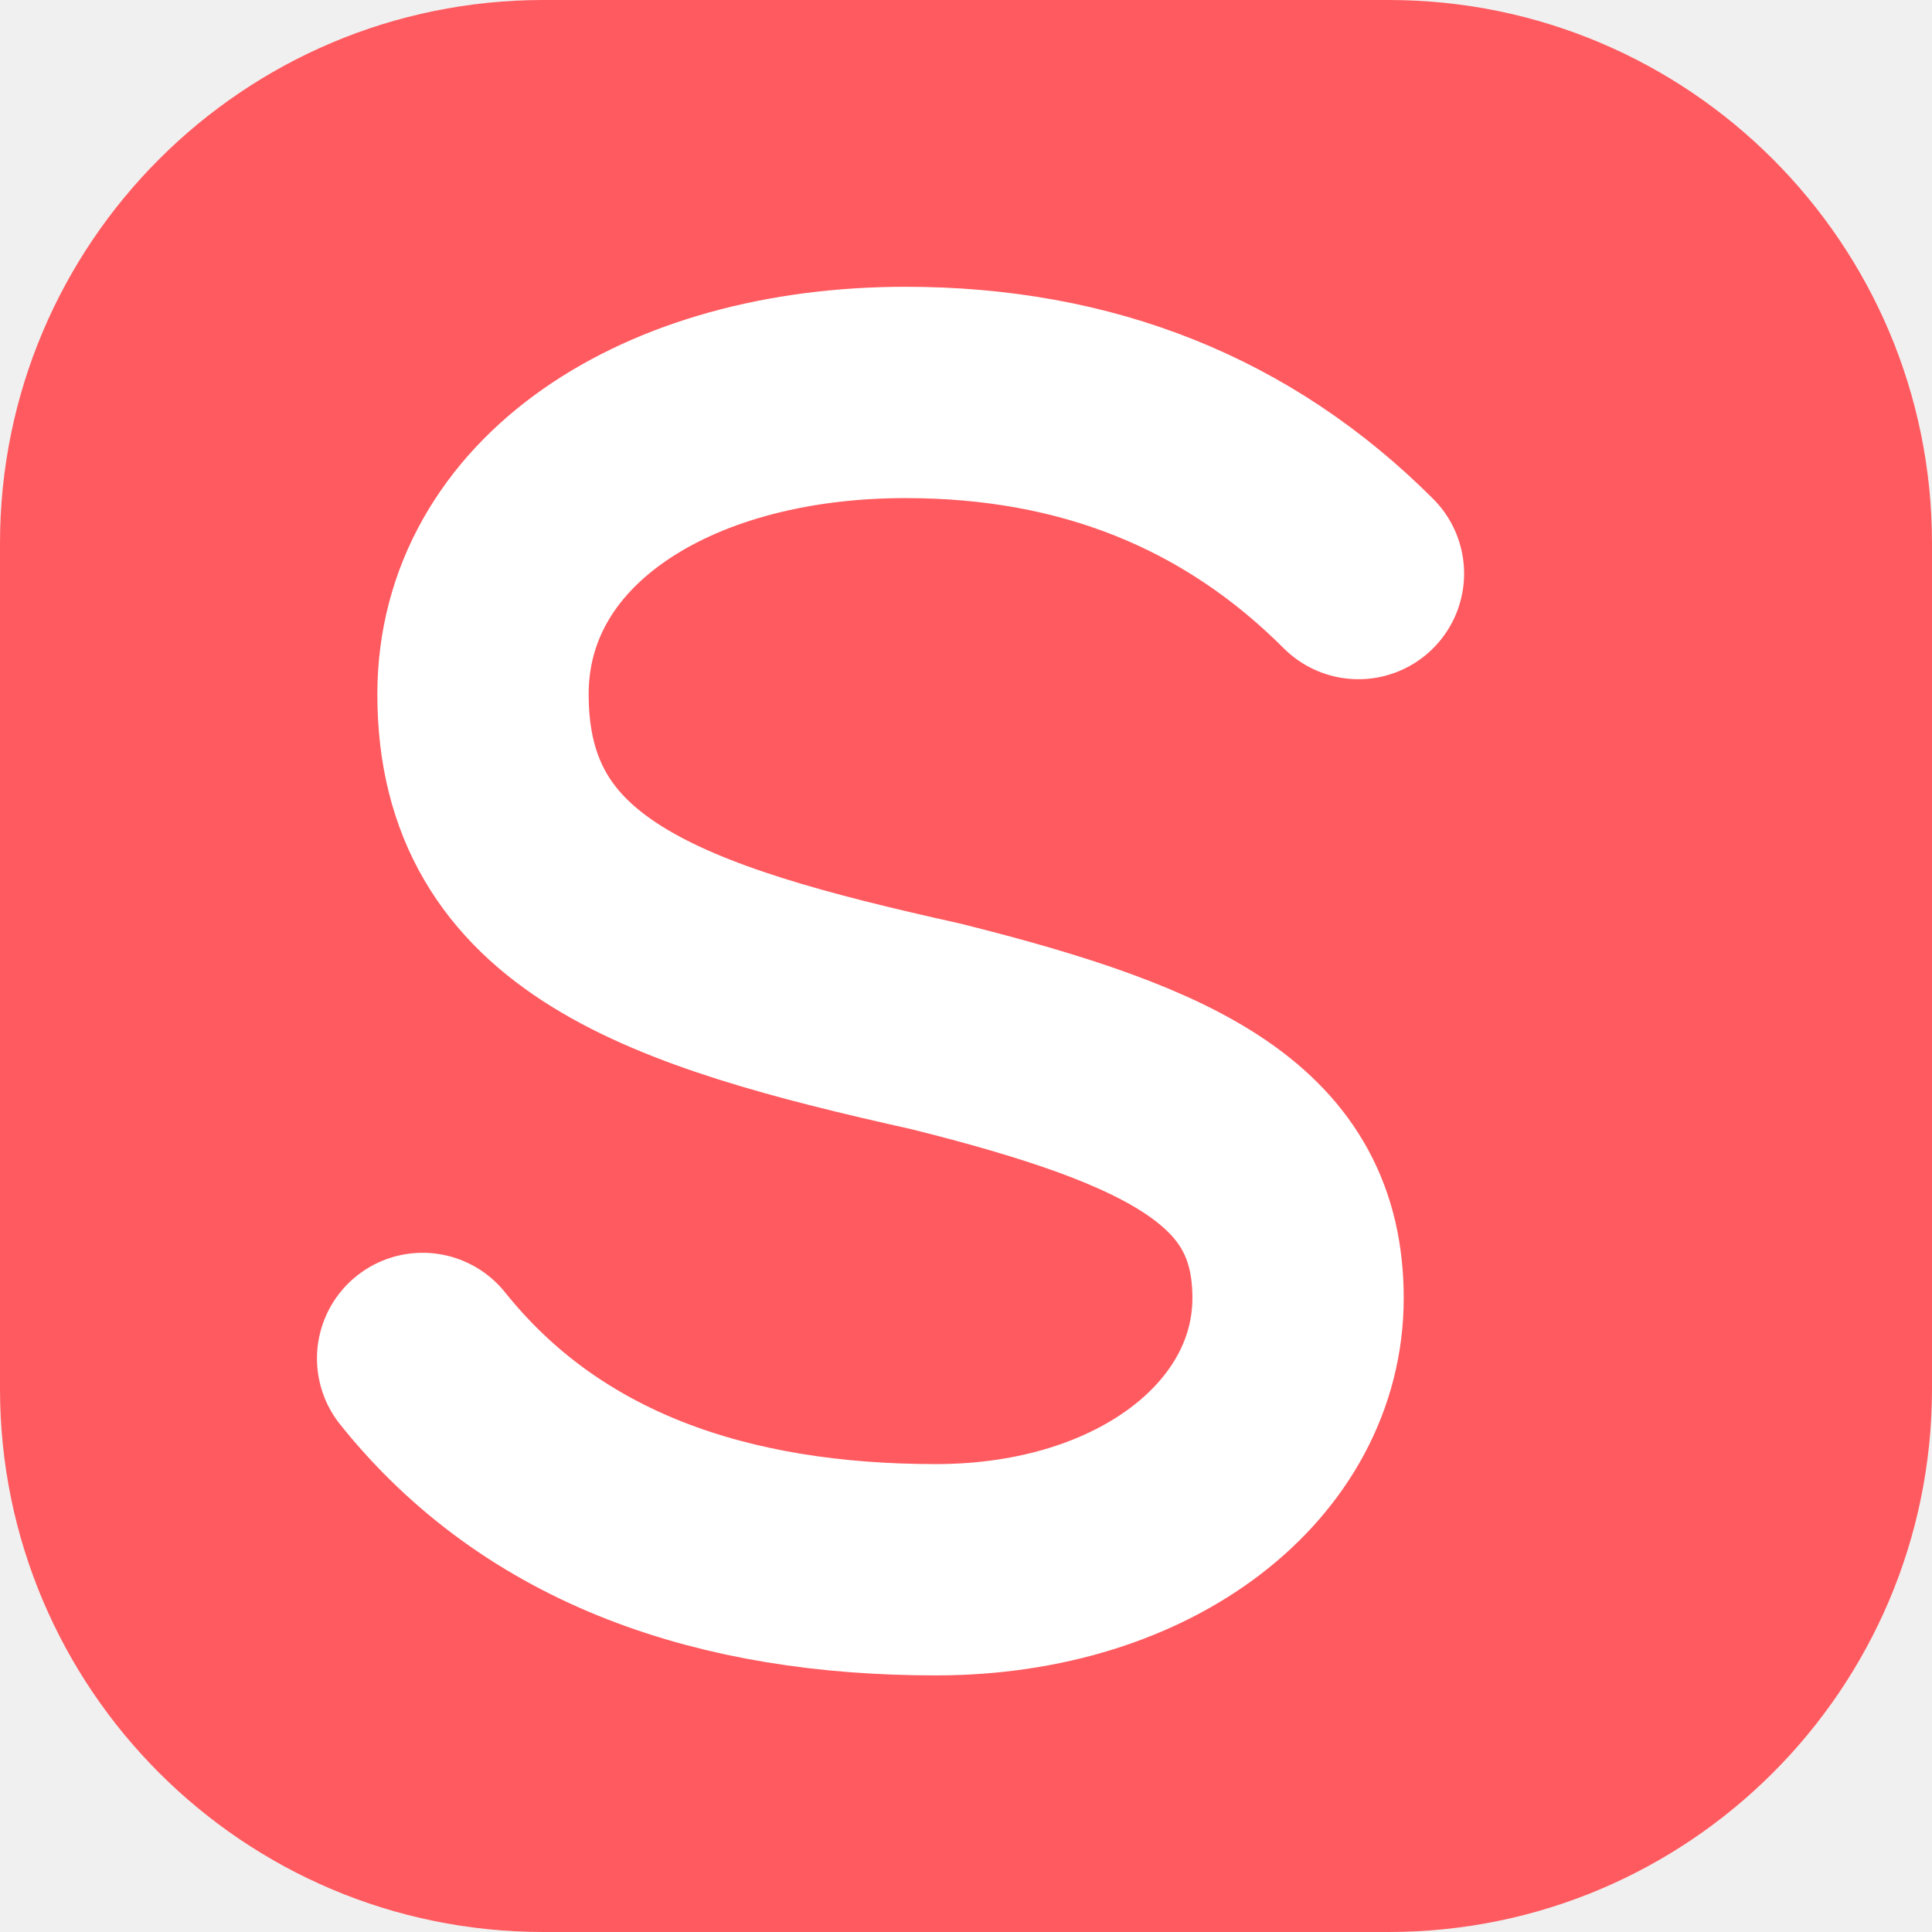
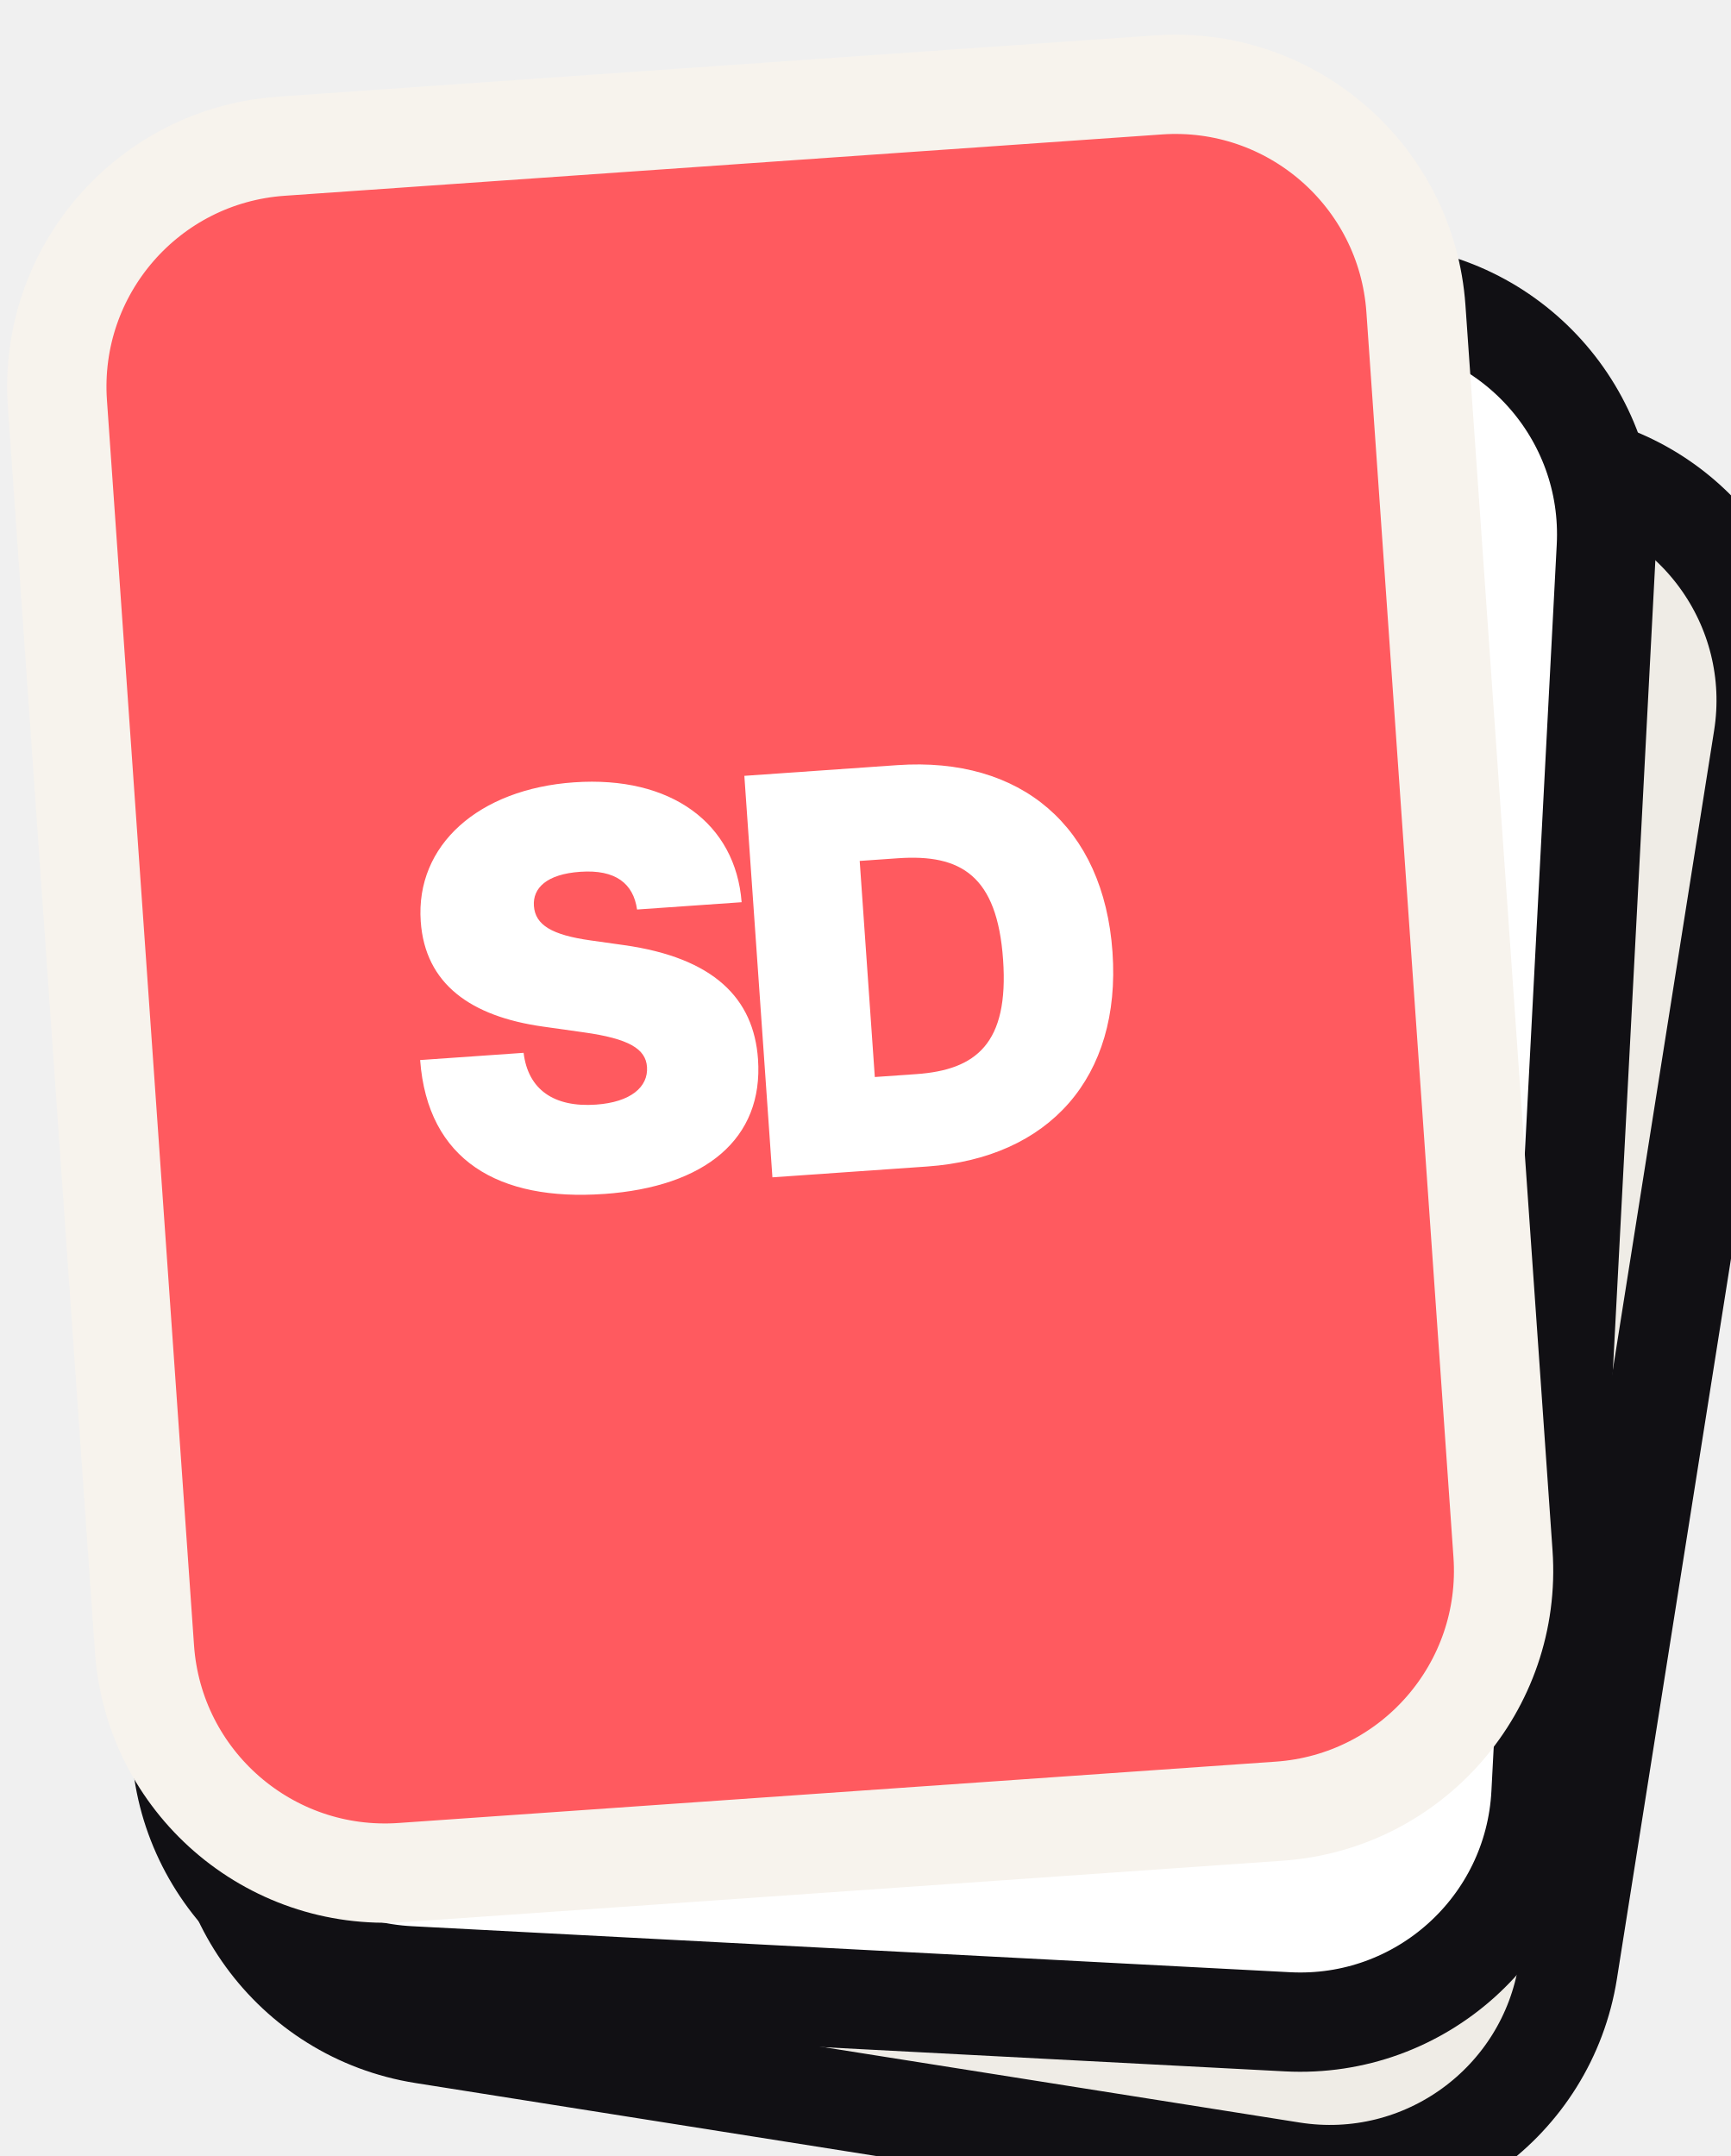
- <svg xmlns="http://www.w3.org/2000/svg" viewBox="0 0 64 64">
-   <rect width="64" height="64" rx="18" fill="#ff5a5f" />
-   <path d="M45 19c-4-4-9-6-15-6-8 0-14 4-14 10 0 7 6 9 15 11 8 2 12 4 12 9 0 5-5 9-12 9-7 0-13-2-17-7" fill="none" stroke="#fff" stroke-width="7" stroke-linecap="round" stroke-linejoin="round" />
+ <svg xmlns="http://www.w3.org/2000/svg" viewBox="24 12 122 152" role="img" aria-labelledby="title desc">
+   <rect x="46" y="39" width="96" height="122" rx="17" fill="#efece6" stroke="#111014" stroke-width="7" transform="rotate(9 94 100)" />
+   <rect x="39" y="31" width="96" height="122" rx="17" fill="#ffffff" stroke="#111014" stroke-width="7" transform="rotate(3 87 92)" />
+   <rect x="31" y="20" width="96" height="122" rx="17" fill="#ff5a5f" stroke="#f7f3ed" stroke-width="7" transform="rotate(-4 79 81)" />
+   <path d="m 65.539,95.343 c 7.179,0 11.502,-3.104 11.502,-8.722 0,-4.304 -2.609,-7.351 -8.874,-8.684 L 65.844,77.442 c -2.685,-0.571 -3.809,-1.352 -3.809,-2.704 0,-1.257 1.047,-2.171 3.428,-2.171 2.495,0 3.675,1.085 3.809,2.933 h 7.389 c -0.038,-5.561 -4.323,-9.255 -11.197,-9.255 -6.741,0 -11.464,3.637 -11.464,9.026 0,4.437 3.066,6.932 8.074,7.998 l 2.856,0.609 c 3.142,0.667 4.266,1.466 4.266,2.742 0,1.409 -1.314,2.399 -3.771,2.399 -2.971,0 -4.704,-1.39 -4.837,-3.999 h -7.312 c 0.038,7.122 4.856,10.321 12.264,10.321 z M 88.404,95 c 8.626,0 14.092,-5.313 14.092,-14.168 0,-8.874 -5.465,-14.206 -14.206,-14.206 H 77.474 V 95 Z M 85.167,88.449 V 73.177 h 2.704 c 4.456,0 6.894,1.714 6.894,7.655 0,5.922 -2.438,7.617 -6.665,7.617 z" fill="#ffffff" transform="rotate(-4 78 81)" />
</svg>
